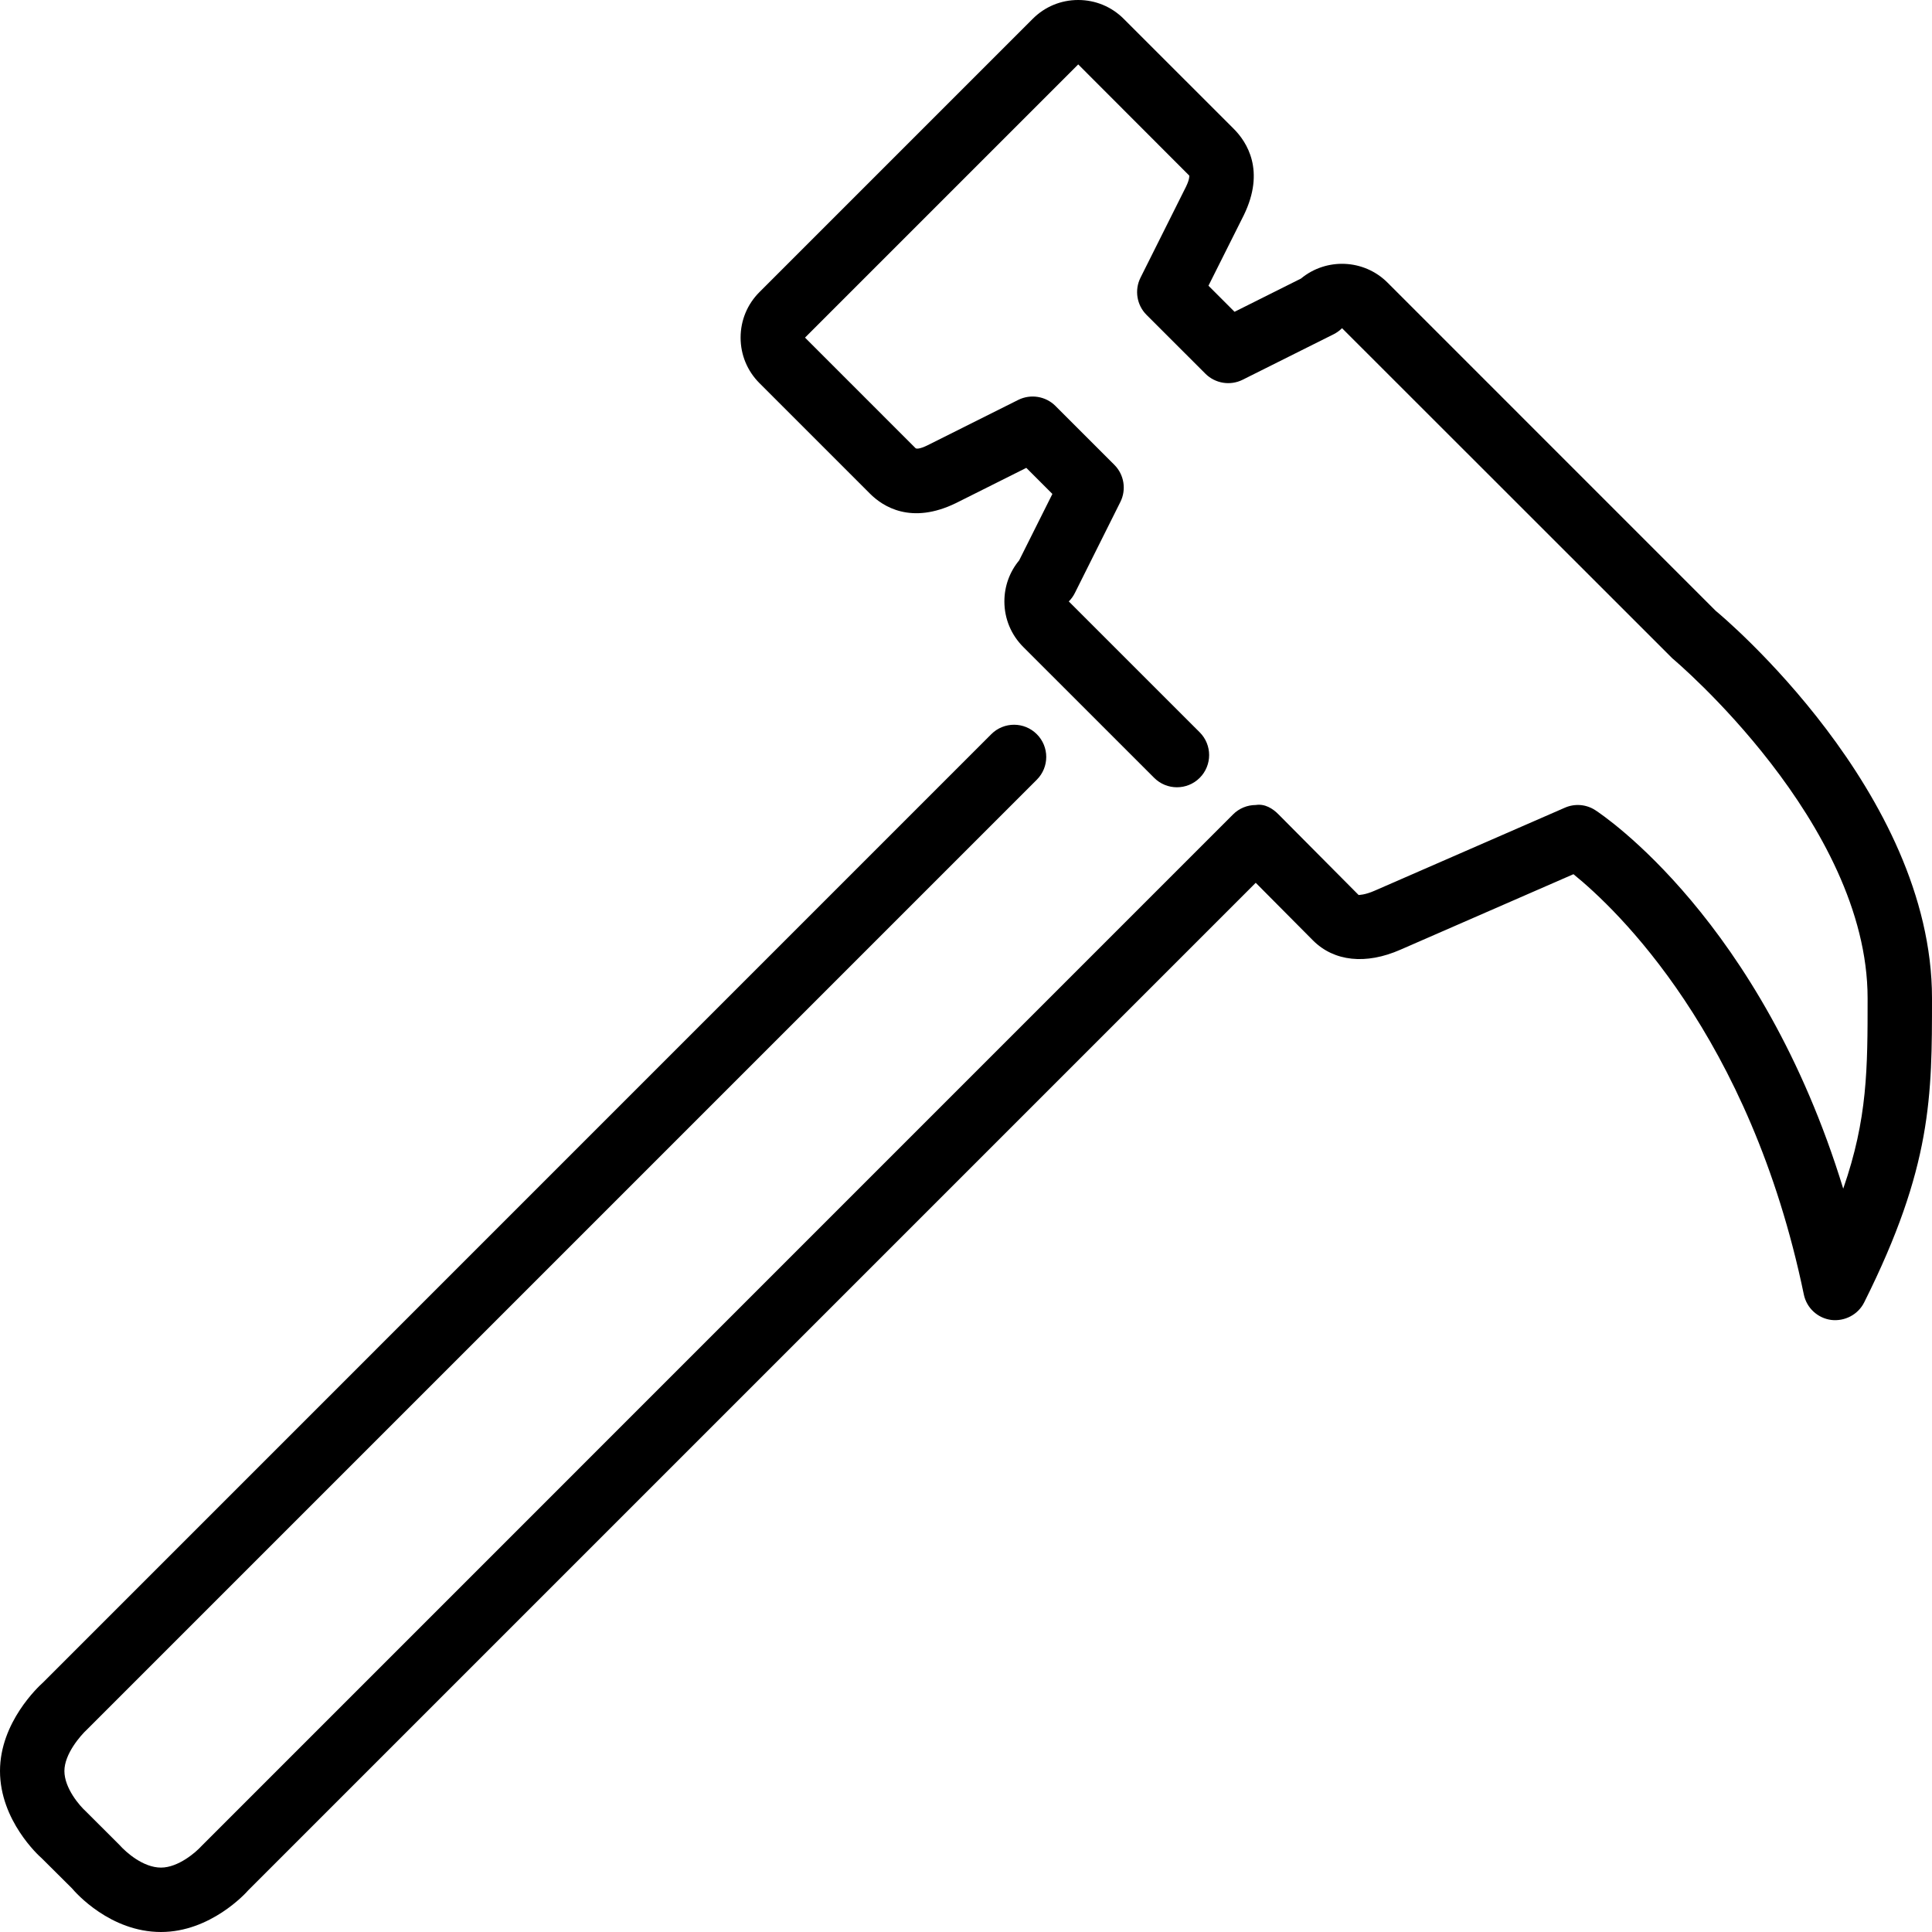
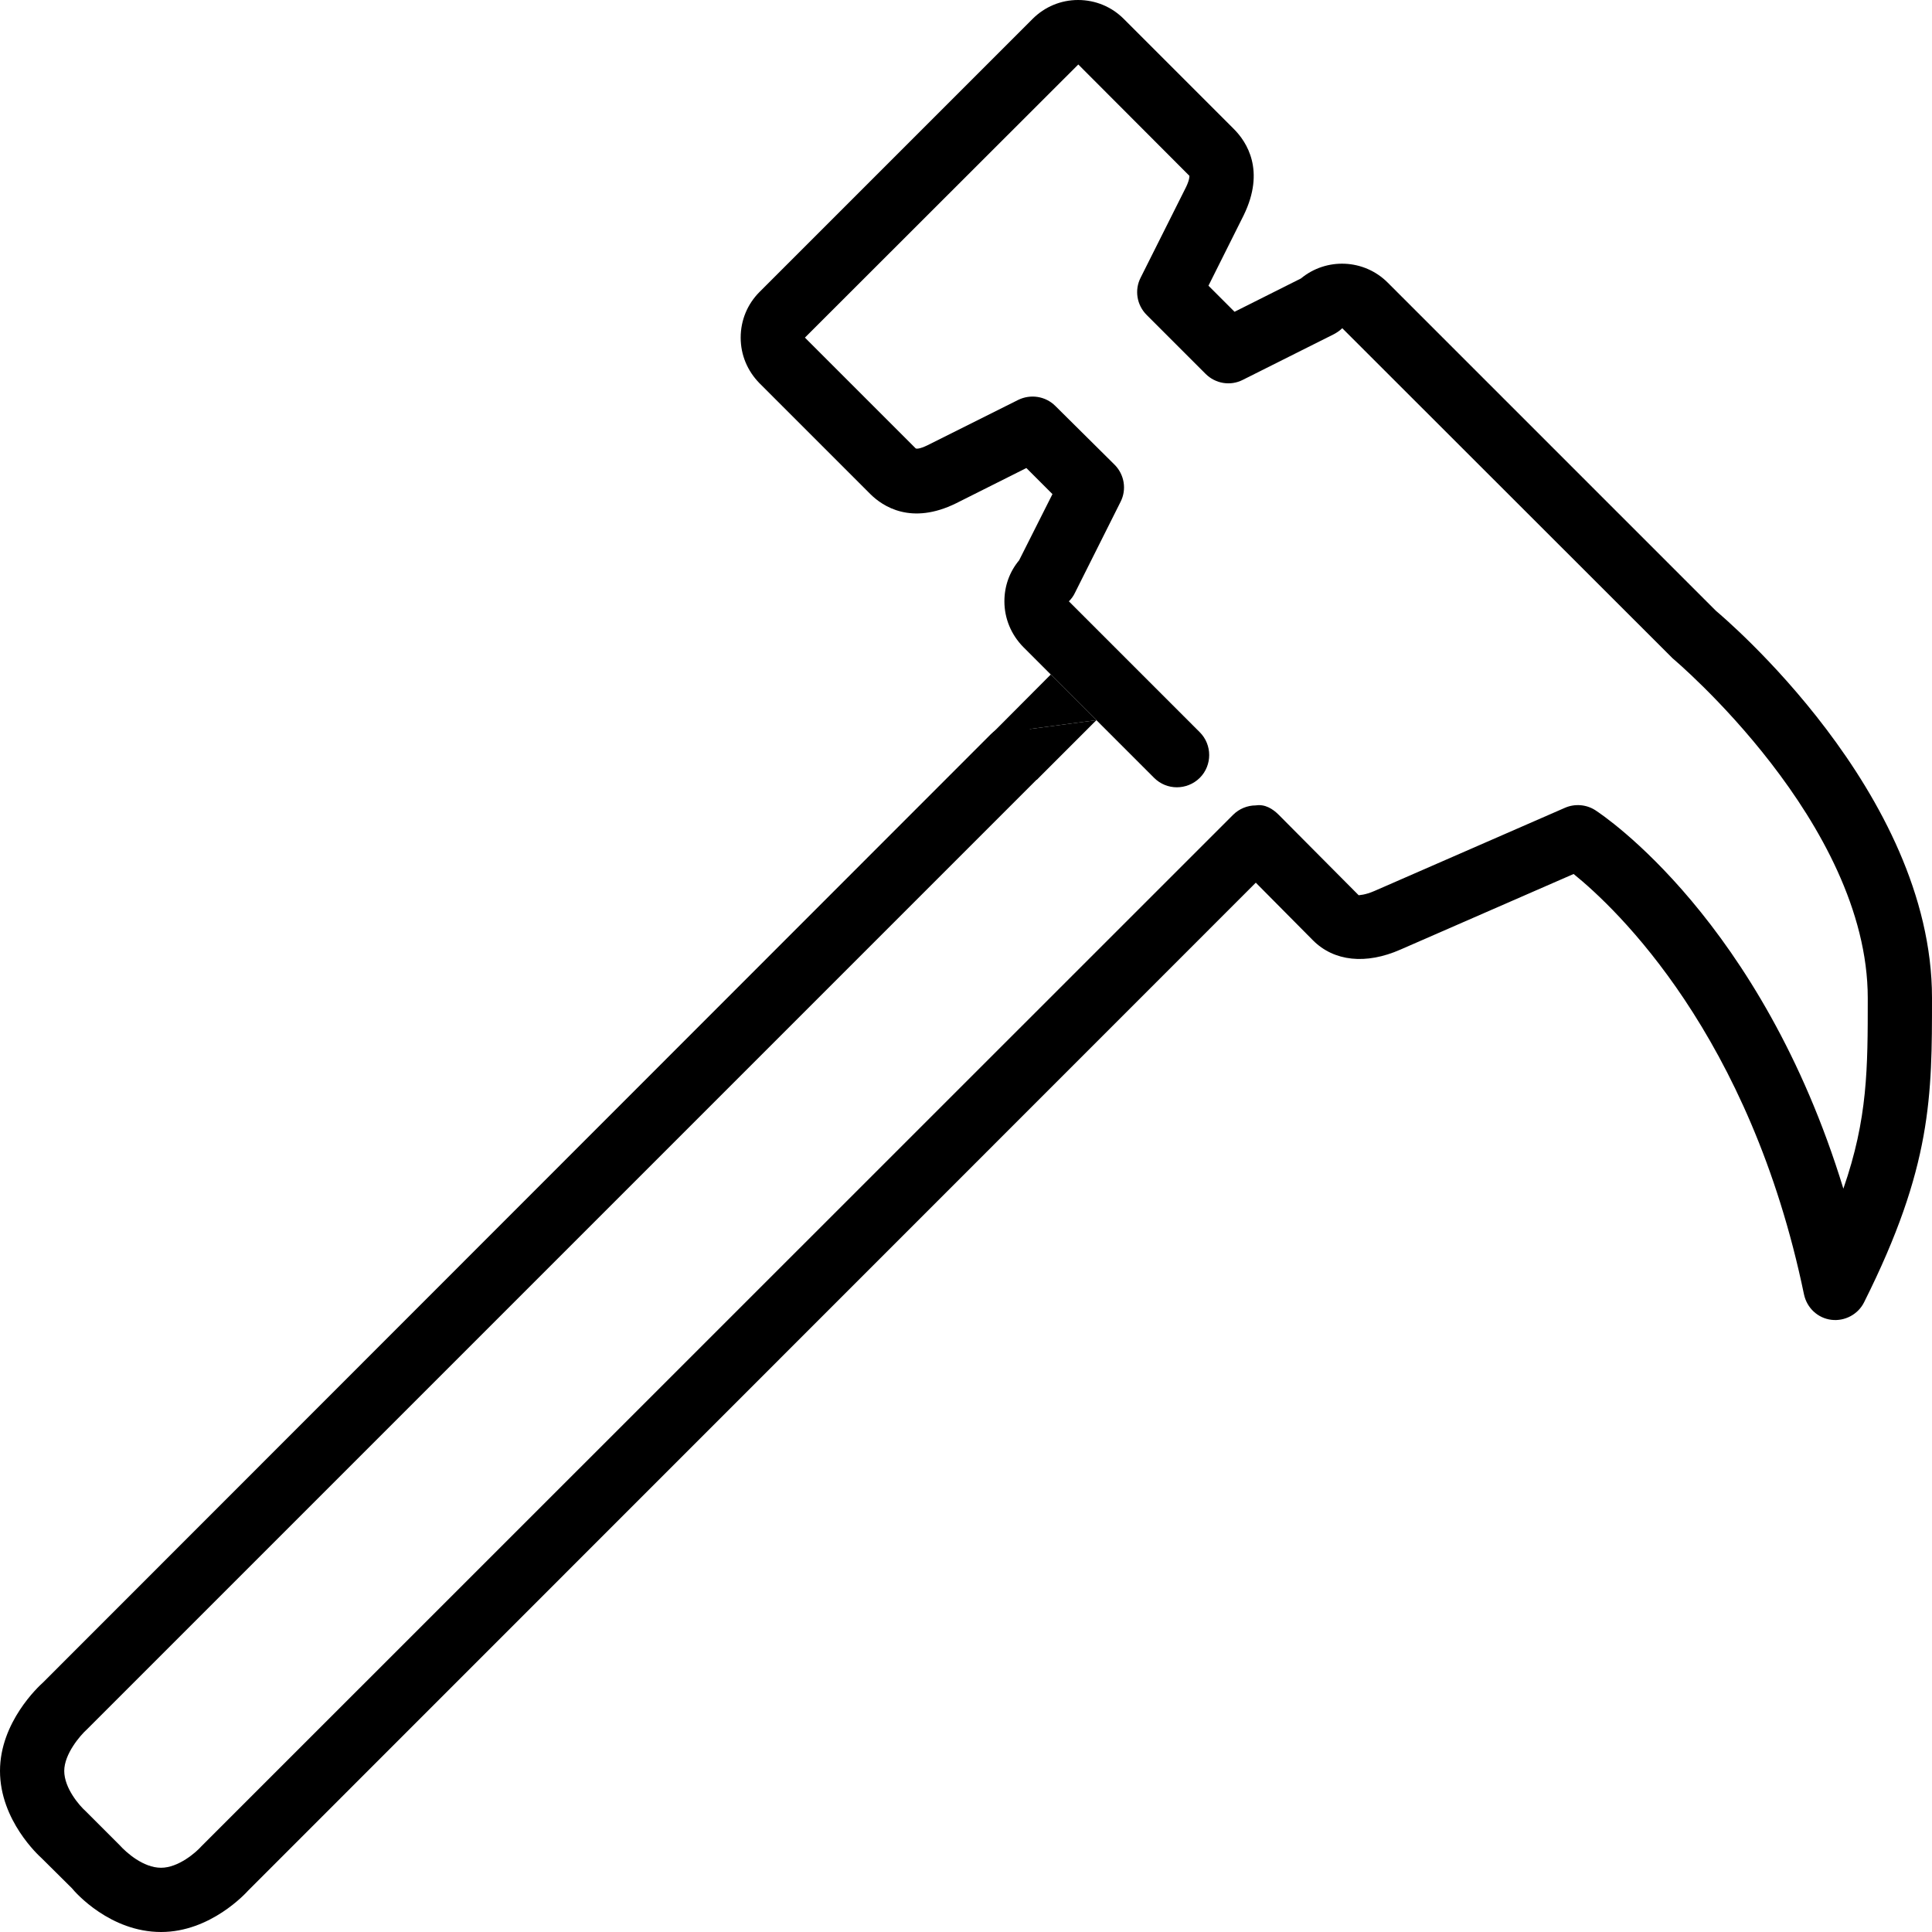
- <svg xmlns="http://www.w3.org/2000/svg" fill="#000000" height="800px" width="800px" version="1.1" id="Layer_1" viewBox="0 0 512 512" xml:space="preserve">
+ <svg xmlns="http://www.w3.org/2000/svg" version="1.1" id="Layer_1" x="0px" y="0px" viewBox="0 0 800 800" style="enable-background:new 0 0 800 800;" xml:space="preserve">
  <g>
    <g>
-       <path d="M454.69,161.886l-86.972-86.98c-6.272-6.281-16.264-6.63-22.946-1.084l-17.604,8.806l-6.912-6.912l9.37-18.705    c5.751-11.81,0.811-19.379-2.654-22.852L297.805,5.001C294.588,1.775,290.304,0,285.739,0h-0.017    c-4.557,0-8.841,1.775-12.049,5.001l-72.405,72.405c-3.226,3.217-5.001,7.509-5.001,12.066c0,4.557,1.775,8.841,5.001,12.066    l29.286,29.286c3.413,3.422,10.914,8.294,22.801,2.492l18.628-9.327l6.912,6.912l-8.806,17.604    c-2.534,3.046-3.917,6.861-3.917,10.88c0,4.557,1.775,8.841,5.001,12.066l34.697,34.688c3.328,3.328,8.73,3.328,12.066,0    c3.328-3.337,3.328-8.738,0-12.066l-34.697-34.688c0.657-0.649,1.195-1.399,1.604-2.219l12.066-24.141    c1.638-3.285,0.998-7.253-1.604-9.847l-15.607-15.607c-2.594-2.594-6.579-3.217-9.847-1.596l-24.064,12.041    c-2.133,1.05-2.987,0.939-3.166,0.742l-29.286-29.286l72.405-72.405l29.431,29.474c0,0.008,0.145,0.862-0.853,2.91l-12.075,24.141    c-1.638,3.277-0.998,7.253,1.596,9.847l15.607,15.599c2.611,2.603,6.579,3.234,9.856,1.604l24.132-12.066    c0.819-0.418,1.57-0.947,2.219-1.604l87.552,87.509c0.521,0.435,51.729,43.537,51.729,90.052c0,18.671,0,31.889-6.46,50.475    c-21.786-71.108-63.744-99.029-65.698-100.301c-2.398-1.562-5.427-1.809-8.047-0.666l-50.441,22.007    c-2.628,1.152-4.113,1.109-4.241,1.135l-21.197-21.333c-1.596-1.621-3.678-2.901-6.05-2.517c-2.27,0-4.437,0.896-6.033,2.5    L53.35,489.267c-1.417,1.579-6.101,5.666-10.684,5.666c-4.71,0-9.242-4.011-11.034-6.033l-8.9-8.883    c-1.579-1.417-5.666-6.101-5.666-10.684c0-4.489,4.233-9.378,6.033-11.034l251.665-251.665c3.337-3.337,3.337-8.738,0-12.066    c-3.328-3.337-8.73-3.337-12.066,0L11.392,445.892C10.223,446.933,0,456.414,0,469.333c0,13.099,10.274,22.46,11.034,23.1    l8.047,8.004C20.07,501.623,29.227,512,42.667,512c13.099,0,22.46-10.274,23.1-11.034L332.783,233.95l15.181,15.283    c5.572,5.572,14.012,6.477,23.159,2.449l45.858-20.011c11.307,9.165,46.797,42.615,61.056,111.394    c0.742,3.558,3.652,6.255,7.262,6.733c3.55,0.427,7.108-1.399,8.73-4.651C512,309.214,512,290.475,512,264.533    C512,209.946,456.465,163.302,454.69,161.886z" />
+       <path d="M710.5,252.9L574.6,117c-9.8-9.8-25.4-10.4-35.9-1.7l-27.5,13.8l-10.8-10.8L515,89.1c9-18.5,1.3-30.3-4.1-35.7L465.3,7.8    c-5-5-11.7-7.8-18.9-7.8h0c-7.1,0-13.8,2.8-18.8,7.8L314.5,120.9c-5,5-7.8,11.7-7.8,18.9s2.8,13.8,7.8,18.9l45.8,45.8    c5.3,5.3,17.1,13,35.6,3.9l29.1-14.6l10.8,10.8L422,232c-4,4.8-6.1,10.7-6.1,17c0,7.1,2.8,13.8,7.8,18.9l54.2,54.2    c5.2,5.2,13.6,5.2,18.9,0c5.2-5.2,5.2-13.7,0-18.9L442.6,249c1-1,1.9-2.2,2.5-3.5l18.9-37.7c2.6-5.1,1.6-11.3-2.5-15.4L437,168.1    c-4.1-4.1-10.3-5-15.4-2.5L384,184.4c-3.3,1.6-4.7,1.5-4.9,1.2l-45.8-45.8L446.5,26.7l46,46.1c0,0,0.2,1.3-1.3,4.5L472.3,115    c-2.6,5.1-1.6,11.3,2.5,15.4l24.4,24.4c4.1,4.1,10.3,5.1,15.4,2.5l37.7-18.9c1.3-0.7,2.5-1.5,3.5-2.5l136.8,136.7    c0.8,0.7,80.8,68,80.8,140.7c0,29.2,0,49.8-10.1,78.9c-34-111.1-99.6-154.7-102.7-156.7c-3.7-2.4-8.5-2.8-12.6-1l-78.8,34.4    c-4.1,1.8-6.4,1.7-6.6,1.8l-33.1-33.3c-2.5-2.5-5.7-4.5-9.5-3.9c-3.5,0-6.9,1.4-9.4,3.9L83.4,764.5c-2.2,2.5-9.5,8.9-16.7,8.9    c-7.4,0-14.4-6.3-17.2-9.4L35.5,750c-2.5-2.2-8.9-9.5-8.9-16.7c0-7,6.6-14.7,9.4-17.2l393.2-393.2c5.2-5.2,5.2-13.7,0-18.9    c-5.2-5.2-13.6-5.2-18.9,0L17.8,696.7C16,698.3,0,713.1,0,733.3c0,20.5,16.1,35.1,17.2,36.1l12.6,12.5    c1.5,1.9,15.9,18.1,36.9,18.1c20.5,0,35.1-16.1,36.1-17.2L520,365.5l23.7,23.9c8.7,8.7,21.9,10.1,36.2,3.8l71.7-31.3    c17.7,14.3,73.1,66.6,95.4,174.1c1.2,5.6,5.7,9.8,11.3,10.5c5.5,0.7,11.1-2.2,13.6-7.3c28.1-56.1,28.1-85.4,28.1-126    C800,328,713.2,255.2,710.5,252.9z" />
    </g>
  </g>
+   <polygon points="410.5,304 429.3,322.9 454,298.2 " />
+   <polyline points="410.5,304 435.1,279.3 454,298.2 " />
+   <path d="M496.8,303.2" />
</svg>
